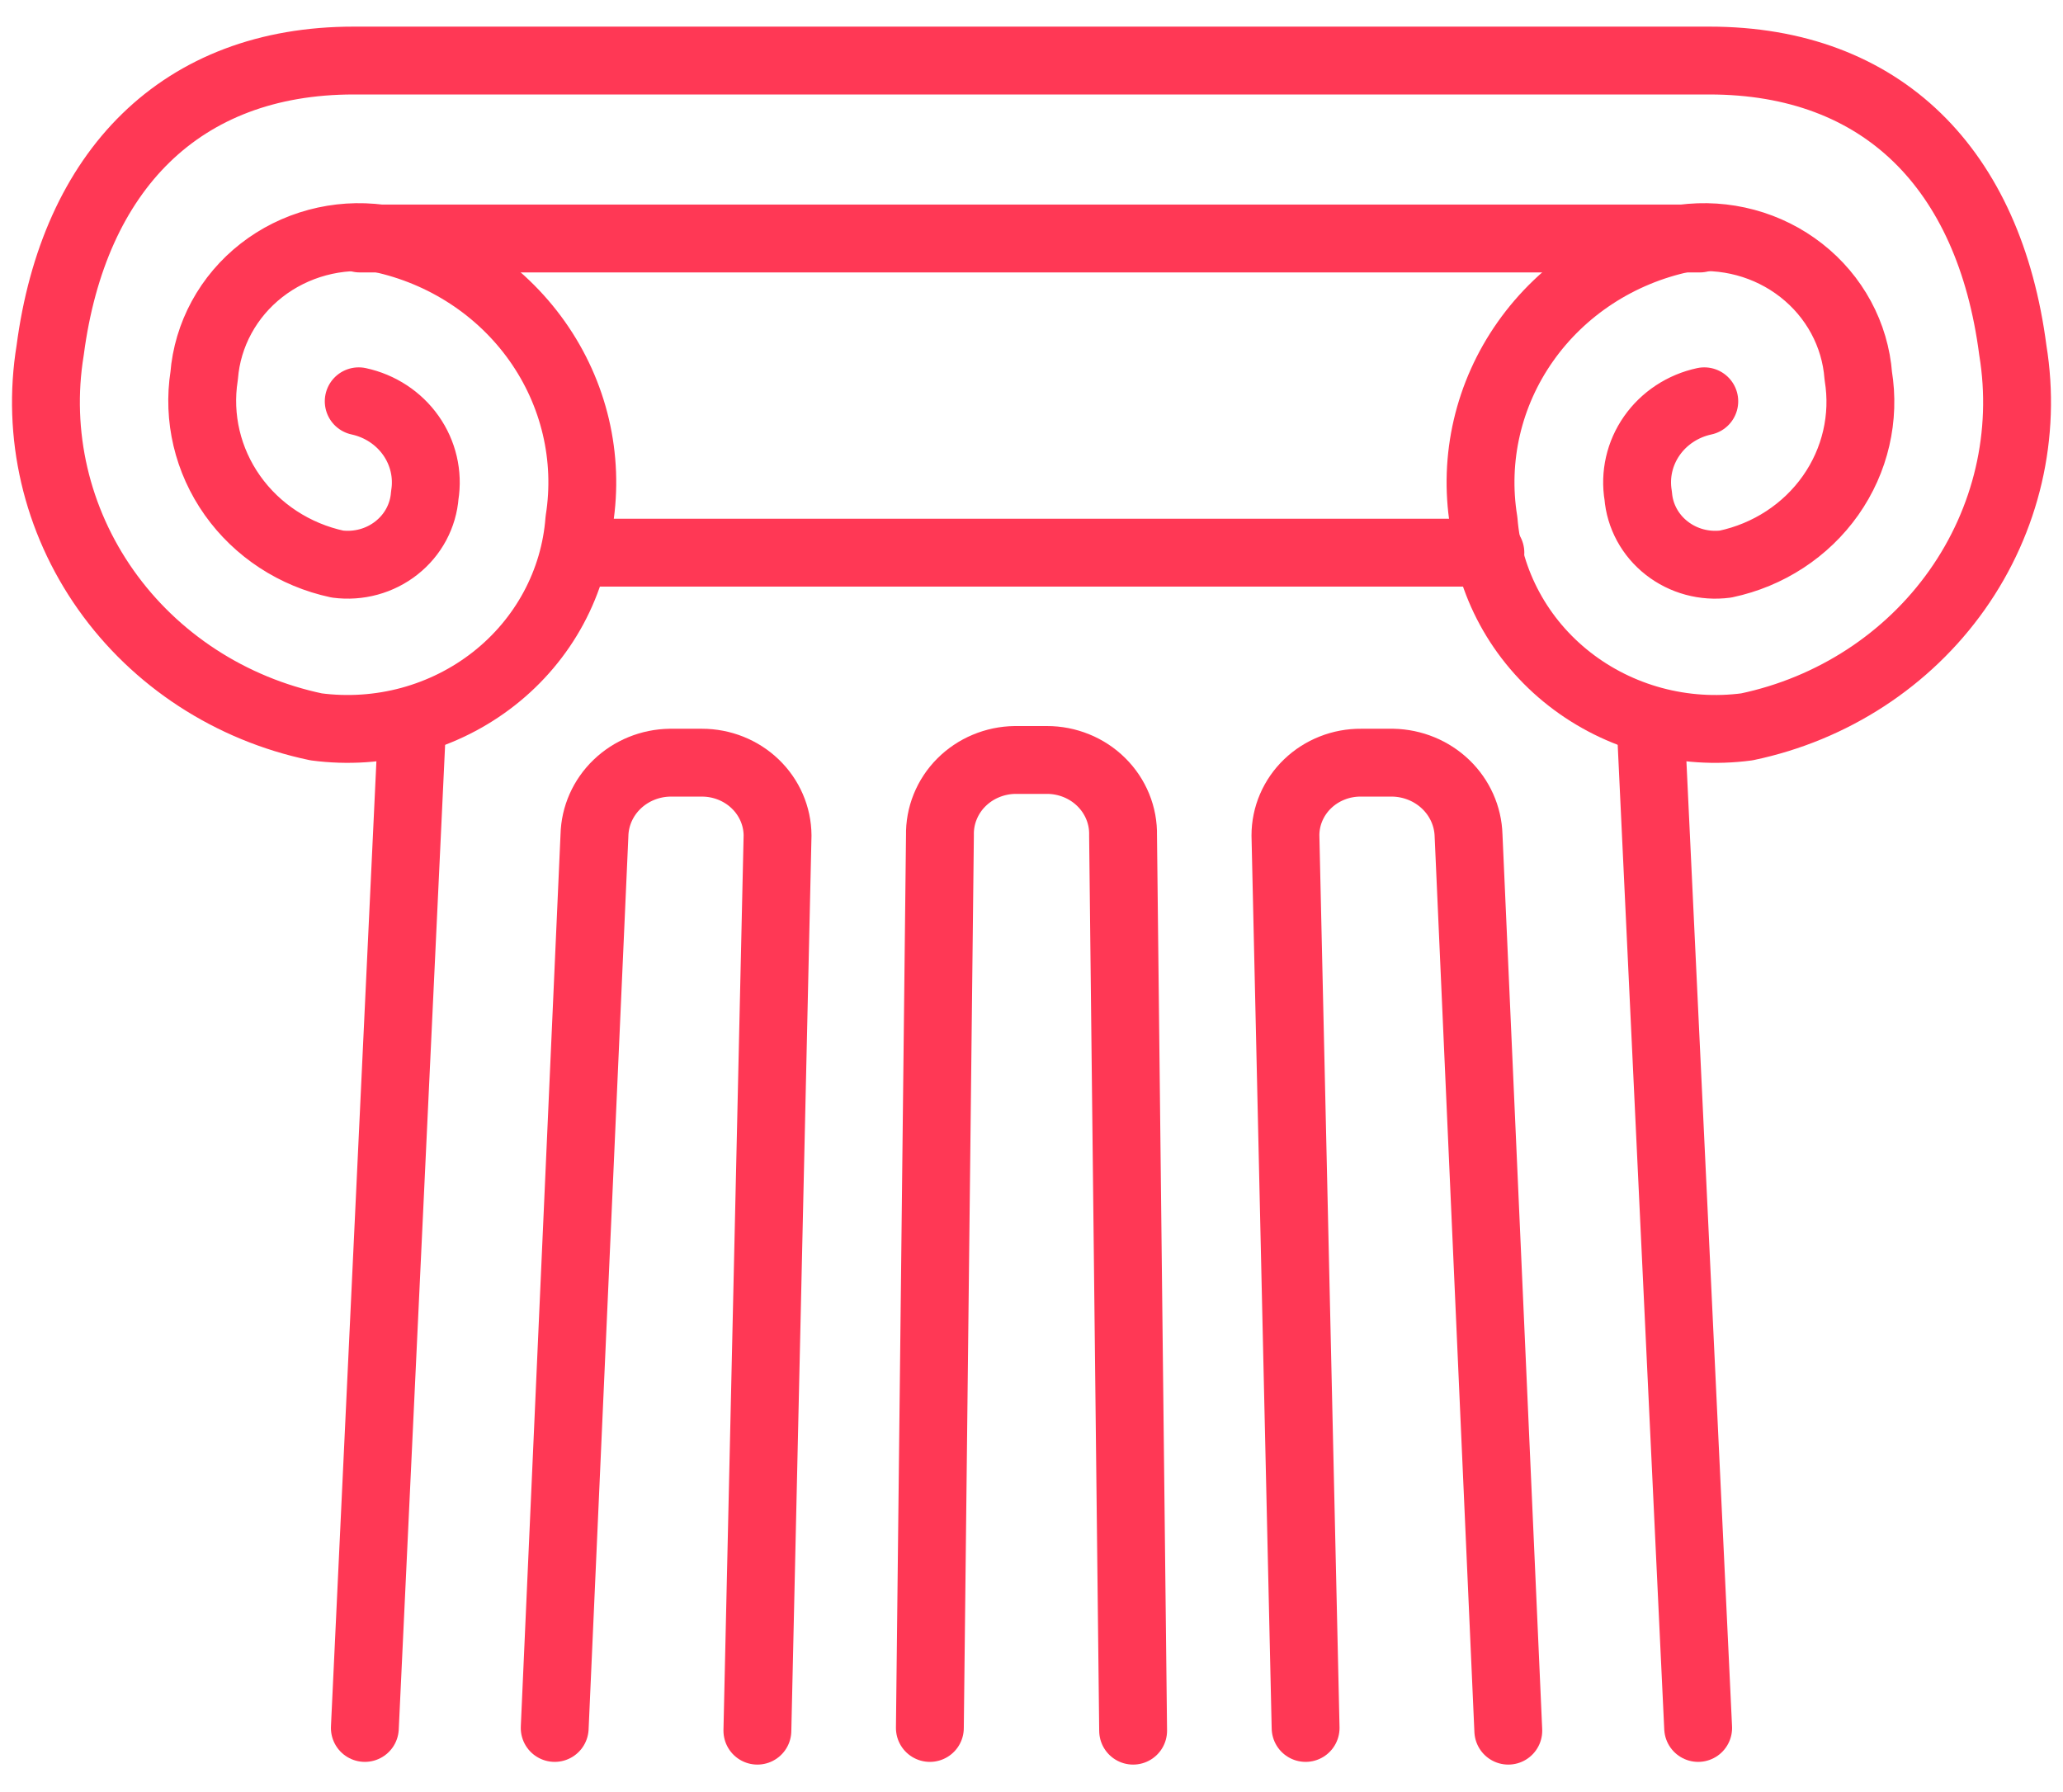
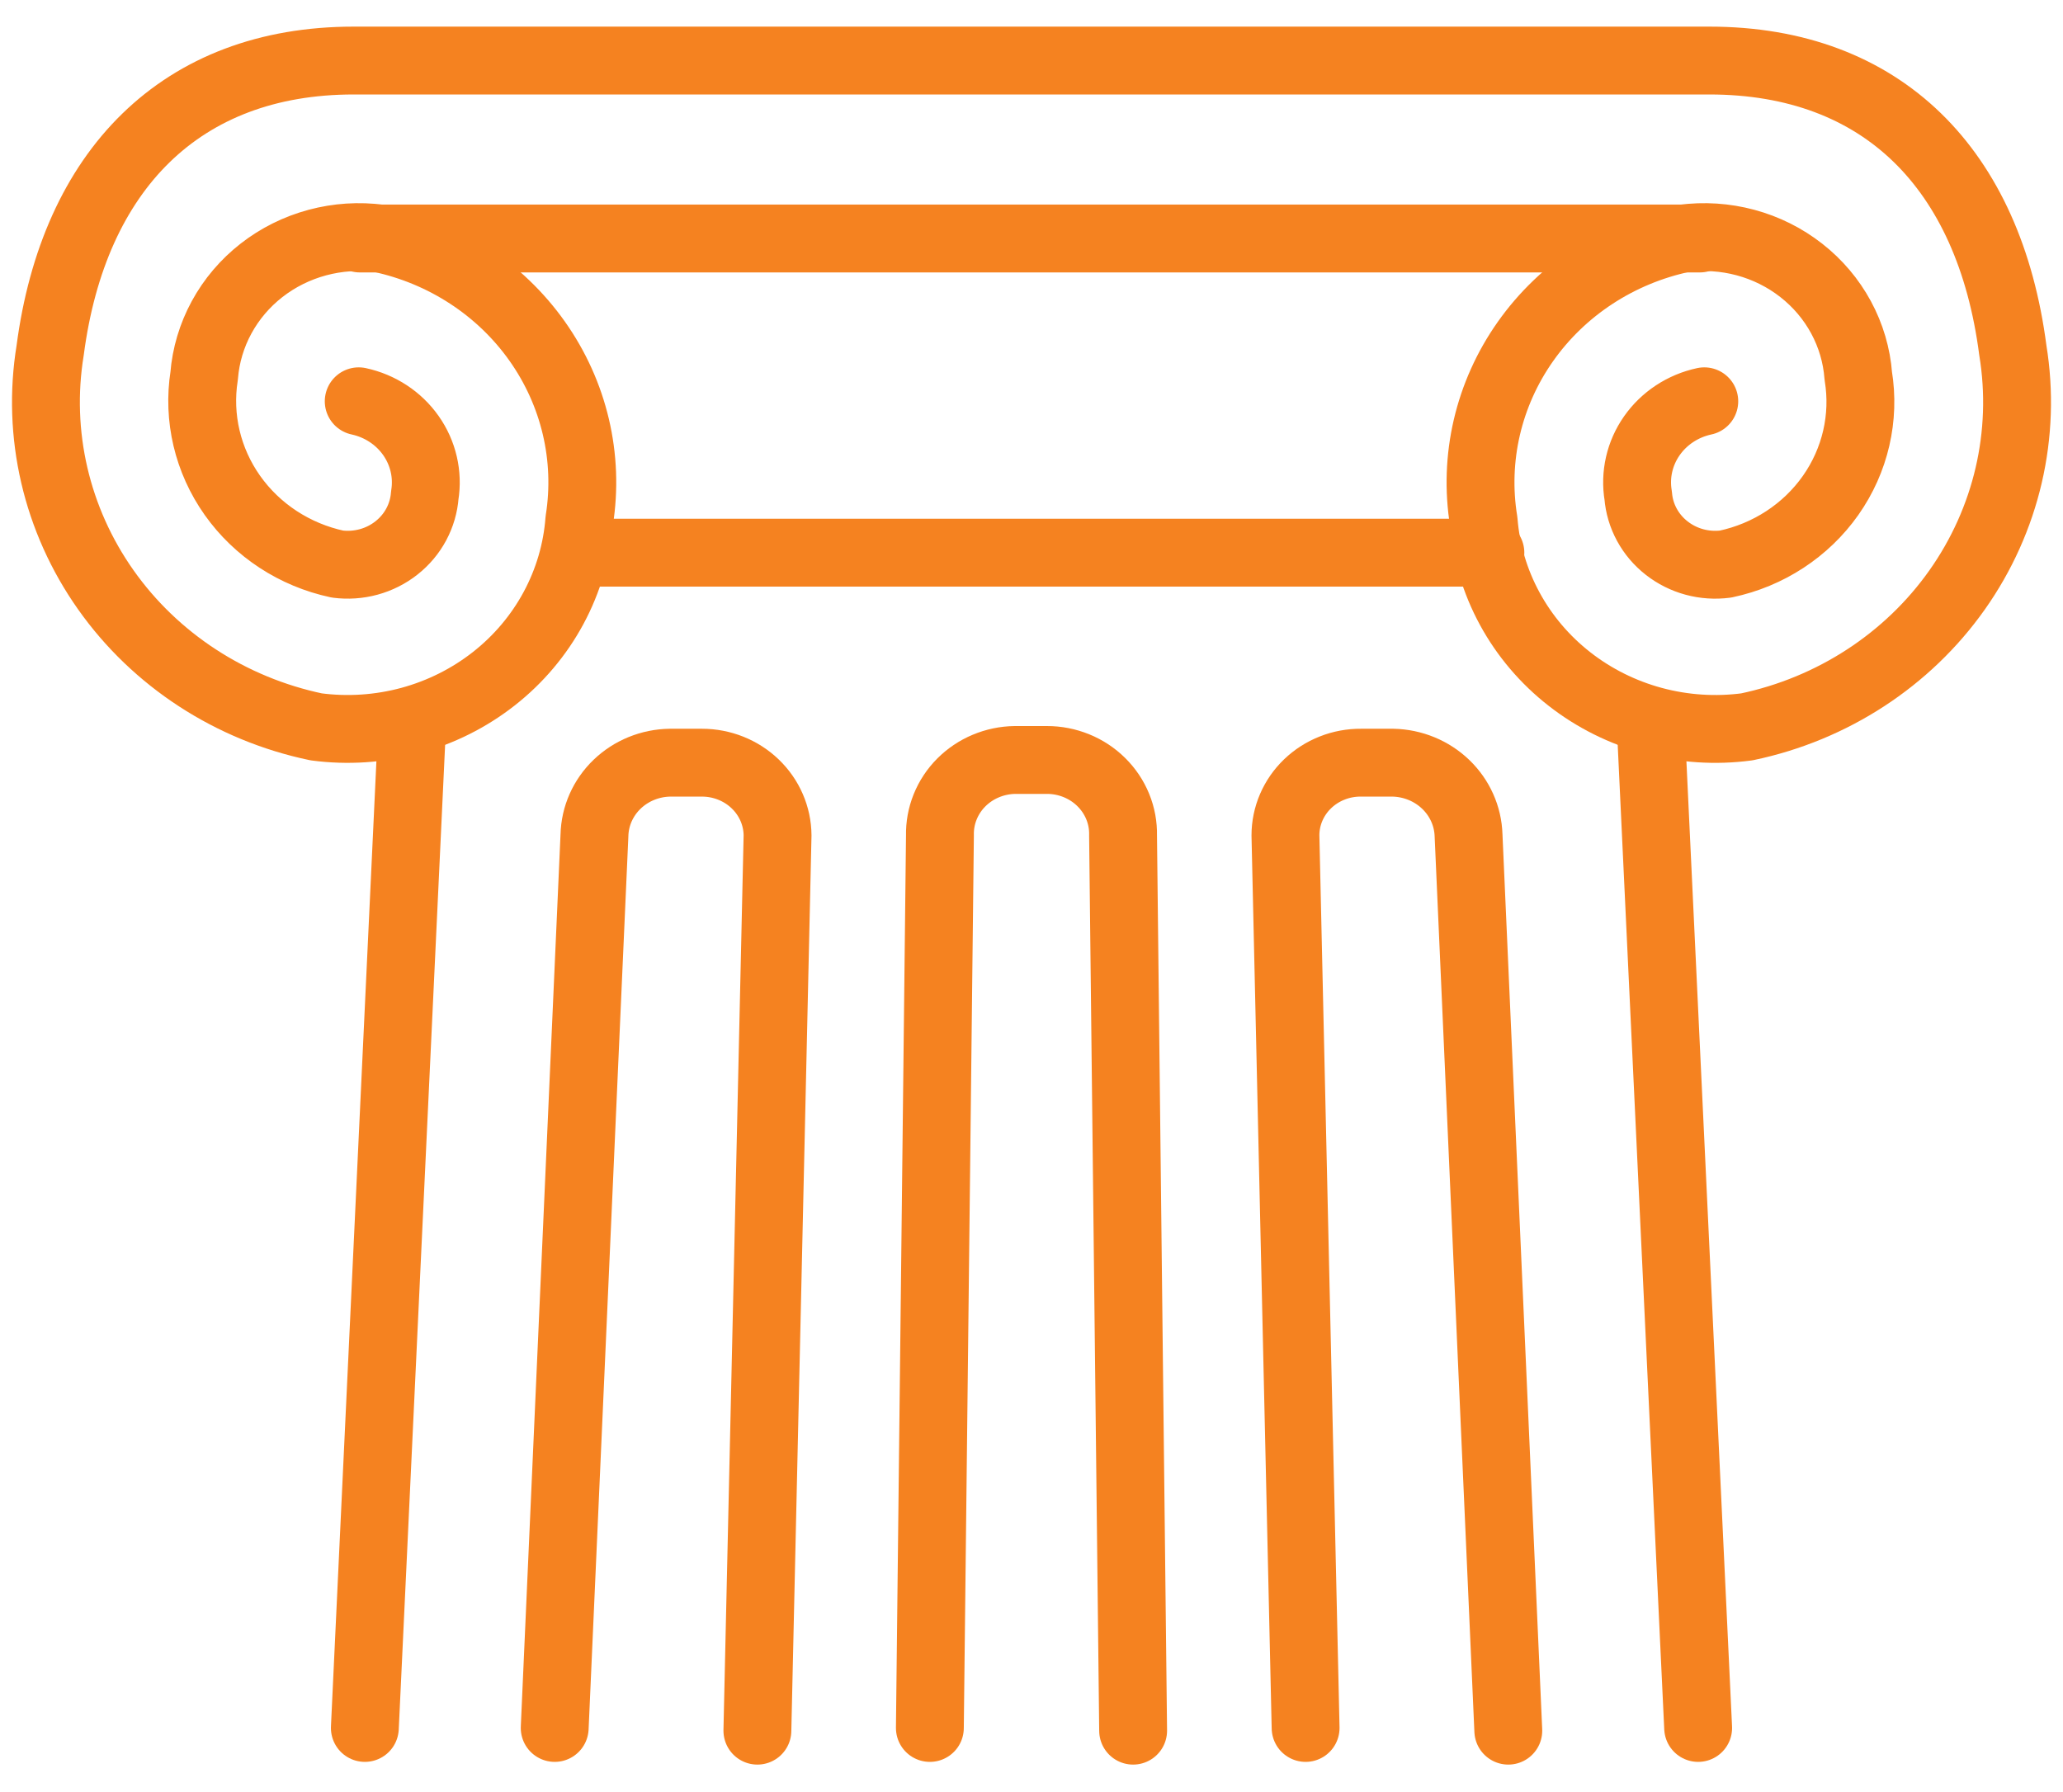
<svg xmlns="http://www.w3.org/2000/svg" width="76" height="66" viewBox="0 0 76 66" fill="none">
-   <path d="M20.435 63.669L21.899 30.781C21.915 30.072 22.214 29.396 22.734 28.896C23.253 28.397 23.952 28.112 24.684 28.102H25.86C26.595 28.102 27.3 28.383 27.822 28.885C28.344 29.387 28.64 30.068 28.645 30.781L27.902 63.769" stroke="#FF3855" stroke-width="2.5" stroke-linecap="round" stroke-linejoin="round" />
-   <path d="M48.098 63.669L47.355 30.781C47.355 30.427 47.427 30.077 47.567 29.751C47.708 29.424 47.913 29.128 48.172 28.879C48.431 28.63 48.738 28.433 49.076 28.3C49.413 28.166 49.775 28.099 50.14 28.102H51.316C52.046 28.117 52.742 28.403 53.261 28.902C53.779 29.401 54.08 30.073 54.101 30.781L55.565 63.769" stroke="#FF3855" stroke-width="2.5" stroke-linecap="round" stroke-linejoin="round" />
-   <path d="M34.256 63.669L34.627 30.78C34.619 30.422 34.684 30.065 34.819 29.731C34.954 29.396 35.155 29.091 35.412 28.833C35.669 28.575 35.976 28.368 36.316 28.226C36.656 28.083 37.021 28.007 37.391 28.002H38.567C38.941 28.001 39.311 28.074 39.655 28.214C40 28.354 40.312 28.56 40.573 28.819C40.835 29.078 41.04 29.385 41.177 29.721C41.315 30.058 41.381 30.418 41.373 30.78L41.744 63.769" stroke="#FF3855" stroke-width="2.5" stroke-linecap="round" stroke-linejoin="round" />
-   <path d="M13.215 14.786C13.998 14.955 14.686 15.406 15.138 16.049C15.59 16.691 15.773 17.477 15.649 18.245C15.621 18.621 15.514 18.987 15.335 19.322C15.156 19.656 14.908 19.951 14.606 20.189C14.305 20.427 13.956 20.603 13.582 20.705C13.208 20.807 12.816 20.834 12.431 20.784C10.857 20.447 9.475 19.543 8.563 18.255C7.651 16.967 7.279 15.391 7.521 13.847C7.581 13.094 7.8 12.361 8.163 11.693C8.526 11.025 9.026 10.436 9.633 9.962C10.24 9.488 10.94 9.14 11.691 8.938C12.441 8.736 13.227 8.685 13.998 8.788C16.354 9.29 18.424 10.642 19.788 12.569C21.152 14.496 21.708 16.855 21.342 19.165C21.257 20.295 20.934 21.397 20.393 22.401C19.852 23.406 19.104 24.293 18.195 25.007C17.287 25.72 16.237 26.246 15.111 26.552C13.984 26.857 12.806 26.935 11.647 26.782C8.494 26.121 5.721 24.314 3.899 21.734C2.077 19.154 1.343 15.995 1.848 12.907C2.715 6.289 6.655 2.231 13.029 2.231H62.971C69.345 2.231 73.285 6.229 74.152 12.907C74.657 15.995 73.923 19.154 72.101 21.734C70.279 24.314 67.507 26.121 64.353 26.782C63.198 26.935 62.022 26.858 60.898 26.555C59.775 26.252 58.727 25.73 57.819 25.02C56.911 24.311 56.162 23.429 55.619 22.429C55.075 21.429 54.748 20.332 54.658 19.205C54.281 16.888 54.831 14.52 56.196 12.584C57.561 10.648 59.638 9.29 62.002 8.788C62.772 8.685 63.556 8.736 64.306 8.938C65.056 9.14 65.754 9.489 66.359 9.963C66.965 10.437 67.463 11.026 67.824 11.694C68.185 12.362 68.401 13.095 68.458 13.847C68.711 15.389 68.346 16.967 67.437 18.257C66.528 19.547 65.144 20.451 63.569 20.784C63.186 20.834 62.795 20.808 62.422 20.707C62.05 20.606 61.702 20.432 61.401 20.196C61.099 19.96 60.851 19.668 60.67 19.335C60.49 19.003 60.381 18.639 60.351 18.265C60.221 17.494 60.401 16.703 60.854 16.056C61.307 15.409 61.998 14.955 62.785 14.786" stroke="#FF3855" stroke-width="2.5" stroke-linecap="round" stroke-linejoin="round" />
-   <path d="M60.826 27.002L62.559 63.669" stroke="#FF3855" stroke-width="2.5" stroke-linecap="round" stroke-linejoin="round" />
-   <path d="M21.219 20.364H54.905" stroke="#FF3855" stroke-width="2.5" stroke-linecap="round" stroke-linejoin="round" />
-   <path d="M13.441 63.669L15.174 26.862" stroke="#FF3855" stroke-width="2.5" stroke-linecap="round" stroke-linejoin="round" />
-   <path d="M13.256 8.788H62.62" stroke="#FF3855" stroke-width="2.5" stroke-linecap="round" stroke-linejoin="round" />
+   <path d="M20.435 63.669L21.899 30.781C21.915 30.072 22.214 29.396 22.734 28.896C23.253 28.397 23.952 28.112 24.684 28.102H25.86C26.595 28.102 27.3 28.383 27.822 28.885C28.344 29.387 28.64 30.068 28.645 30.781L27.902 63.769" stroke="#F58220" stroke-width="2.5" stroke-linecap="round" stroke-linejoin="round" />
+   <path d="M48.098 63.669L47.355 30.781C47.355 30.427 47.427 30.077 47.567 29.751C47.708 29.424 47.913 29.128 48.172 28.879C48.431 28.63 48.738 28.433 49.076 28.3C49.413 28.166 49.775 28.099 50.14 28.102H51.316C52.046 28.117 52.742 28.403 53.261 28.902C53.779 29.401 54.08 30.073 54.101 30.781L55.565 63.769" stroke="#F58220" stroke-width="2.5" stroke-linecap="round" stroke-linejoin="round" />
+   <path d="M34.256 63.669L34.627 30.78C34.619 30.422 34.684 30.065 34.819 29.731C34.954 29.396 35.155 29.091 35.412 28.833C35.669 28.575 35.976 28.368 36.316 28.226C36.656 28.083 37.021 28.007 37.391 28.002H38.567C38.941 28.001 39.311 28.074 39.655 28.214C40 28.354 40.312 28.56 40.573 28.819C40.835 29.078 41.04 29.385 41.177 29.721C41.315 30.058 41.381 30.418 41.373 30.78L41.744 63.769" stroke="#F58220" stroke-width="2.5" stroke-linecap="round" stroke-linejoin="round" />
+   <path d="M13.215 14.786C13.998 14.955 14.686 15.406 15.138 16.049C15.59 16.691 15.773 17.477 15.649 18.245C15.621 18.621 15.514 18.987 15.335 19.322C15.156 19.656 14.908 19.951 14.606 20.189C14.305 20.427 13.956 20.603 13.582 20.705C13.208 20.807 12.816 20.834 12.431 20.784C10.857 20.447 9.475 19.543 8.563 18.255C7.651 16.967 7.279 15.391 7.521 13.847C7.581 13.094 7.8 12.361 8.163 11.693C8.526 11.025 9.026 10.436 9.633 9.962C10.24 9.488 10.94 9.14 11.691 8.938C12.441 8.736 13.227 8.685 13.998 8.788C16.354 9.29 18.424 10.642 19.788 12.569C21.152 14.496 21.708 16.855 21.342 19.165C21.257 20.295 20.934 21.397 20.393 22.401C19.852 23.406 19.104 24.293 18.195 25.007C17.287 25.72 16.237 26.246 15.111 26.552C13.984 26.857 12.806 26.935 11.647 26.782C8.494 26.121 5.721 24.314 3.899 21.734C2.077 19.154 1.343 15.995 1.848 12.907C2.715 6.289 6.655 2.231 13.029 2.231H62.971C69.345 2.231 73.285 6.229 74.152 12.907C74.657 15.995 73.923 19.154 72.101 21.734C70.279 24.314 67.507 26.121 64.353 26.782C63.198 26.935 62.022 26.858 60.898 26.555C59.775 26.252 58.727 25.73 57.819 25.02C56.911 24.311 56.162 23.429 55.619 22.429C55.075 21.429 54.748 20.332 54.658 19.205C54.281 16.888 54.831 14.52 56.196 12.584C57.561 10.648 59.638 9.29 62.002 8.788C62.772 8.685 63.556 8.736 64.306 8.938C65.056 9.14 65.754 9.489 66.359 9.963C66.965 10.437 67.463 11.026 67.824 11.694C68.185 12.362 68.401 13.095 68.458 13.847C68.711 15.389 68.346 16.967 67.437 18.257C66.528 19.547 65.144 20.451 63.569 20.784C63.186 20.834 62.795 20.808 62.422 20.707C62.05 20.606 61.702 20.432 61.401 20.196C61.099 19.96 60.851 19.668 60.67 19.335C60.49 19.003 60.381 18.639 60.351 18.265C60.221 17.494 60.401 16.703 60.854 16.056C61.307 15.409 61.998 14.955 62.785 14.786" stroke="#F58220" stroke-width="2.5" stroke-linecap="round" stroke-linejoin="round" />
+   <path d="M60.826 27.002L62.559 63.669" stroke="#F58220" stroke-width="2.5" stroke-linecap="round" stroke-linejoin="round" />
+   <path d="M21.219 20.364H54.905" stroke="#F58220" stroke-width="2.5" stroke-linecap="round" stroke-linejoin="round" />
+   <path d="M13.441 63.669L15.174 26.862" stroke="#F58220" stroke-width="2.5" stroke-linecap="round" stroke-linejoin="round" />
+   <path d="M13.256 8.788H62.62" stroke="#F58220" stroke-width="2.5" stroke-linecap="round" stroke-linejoin="round" />
</svg>
